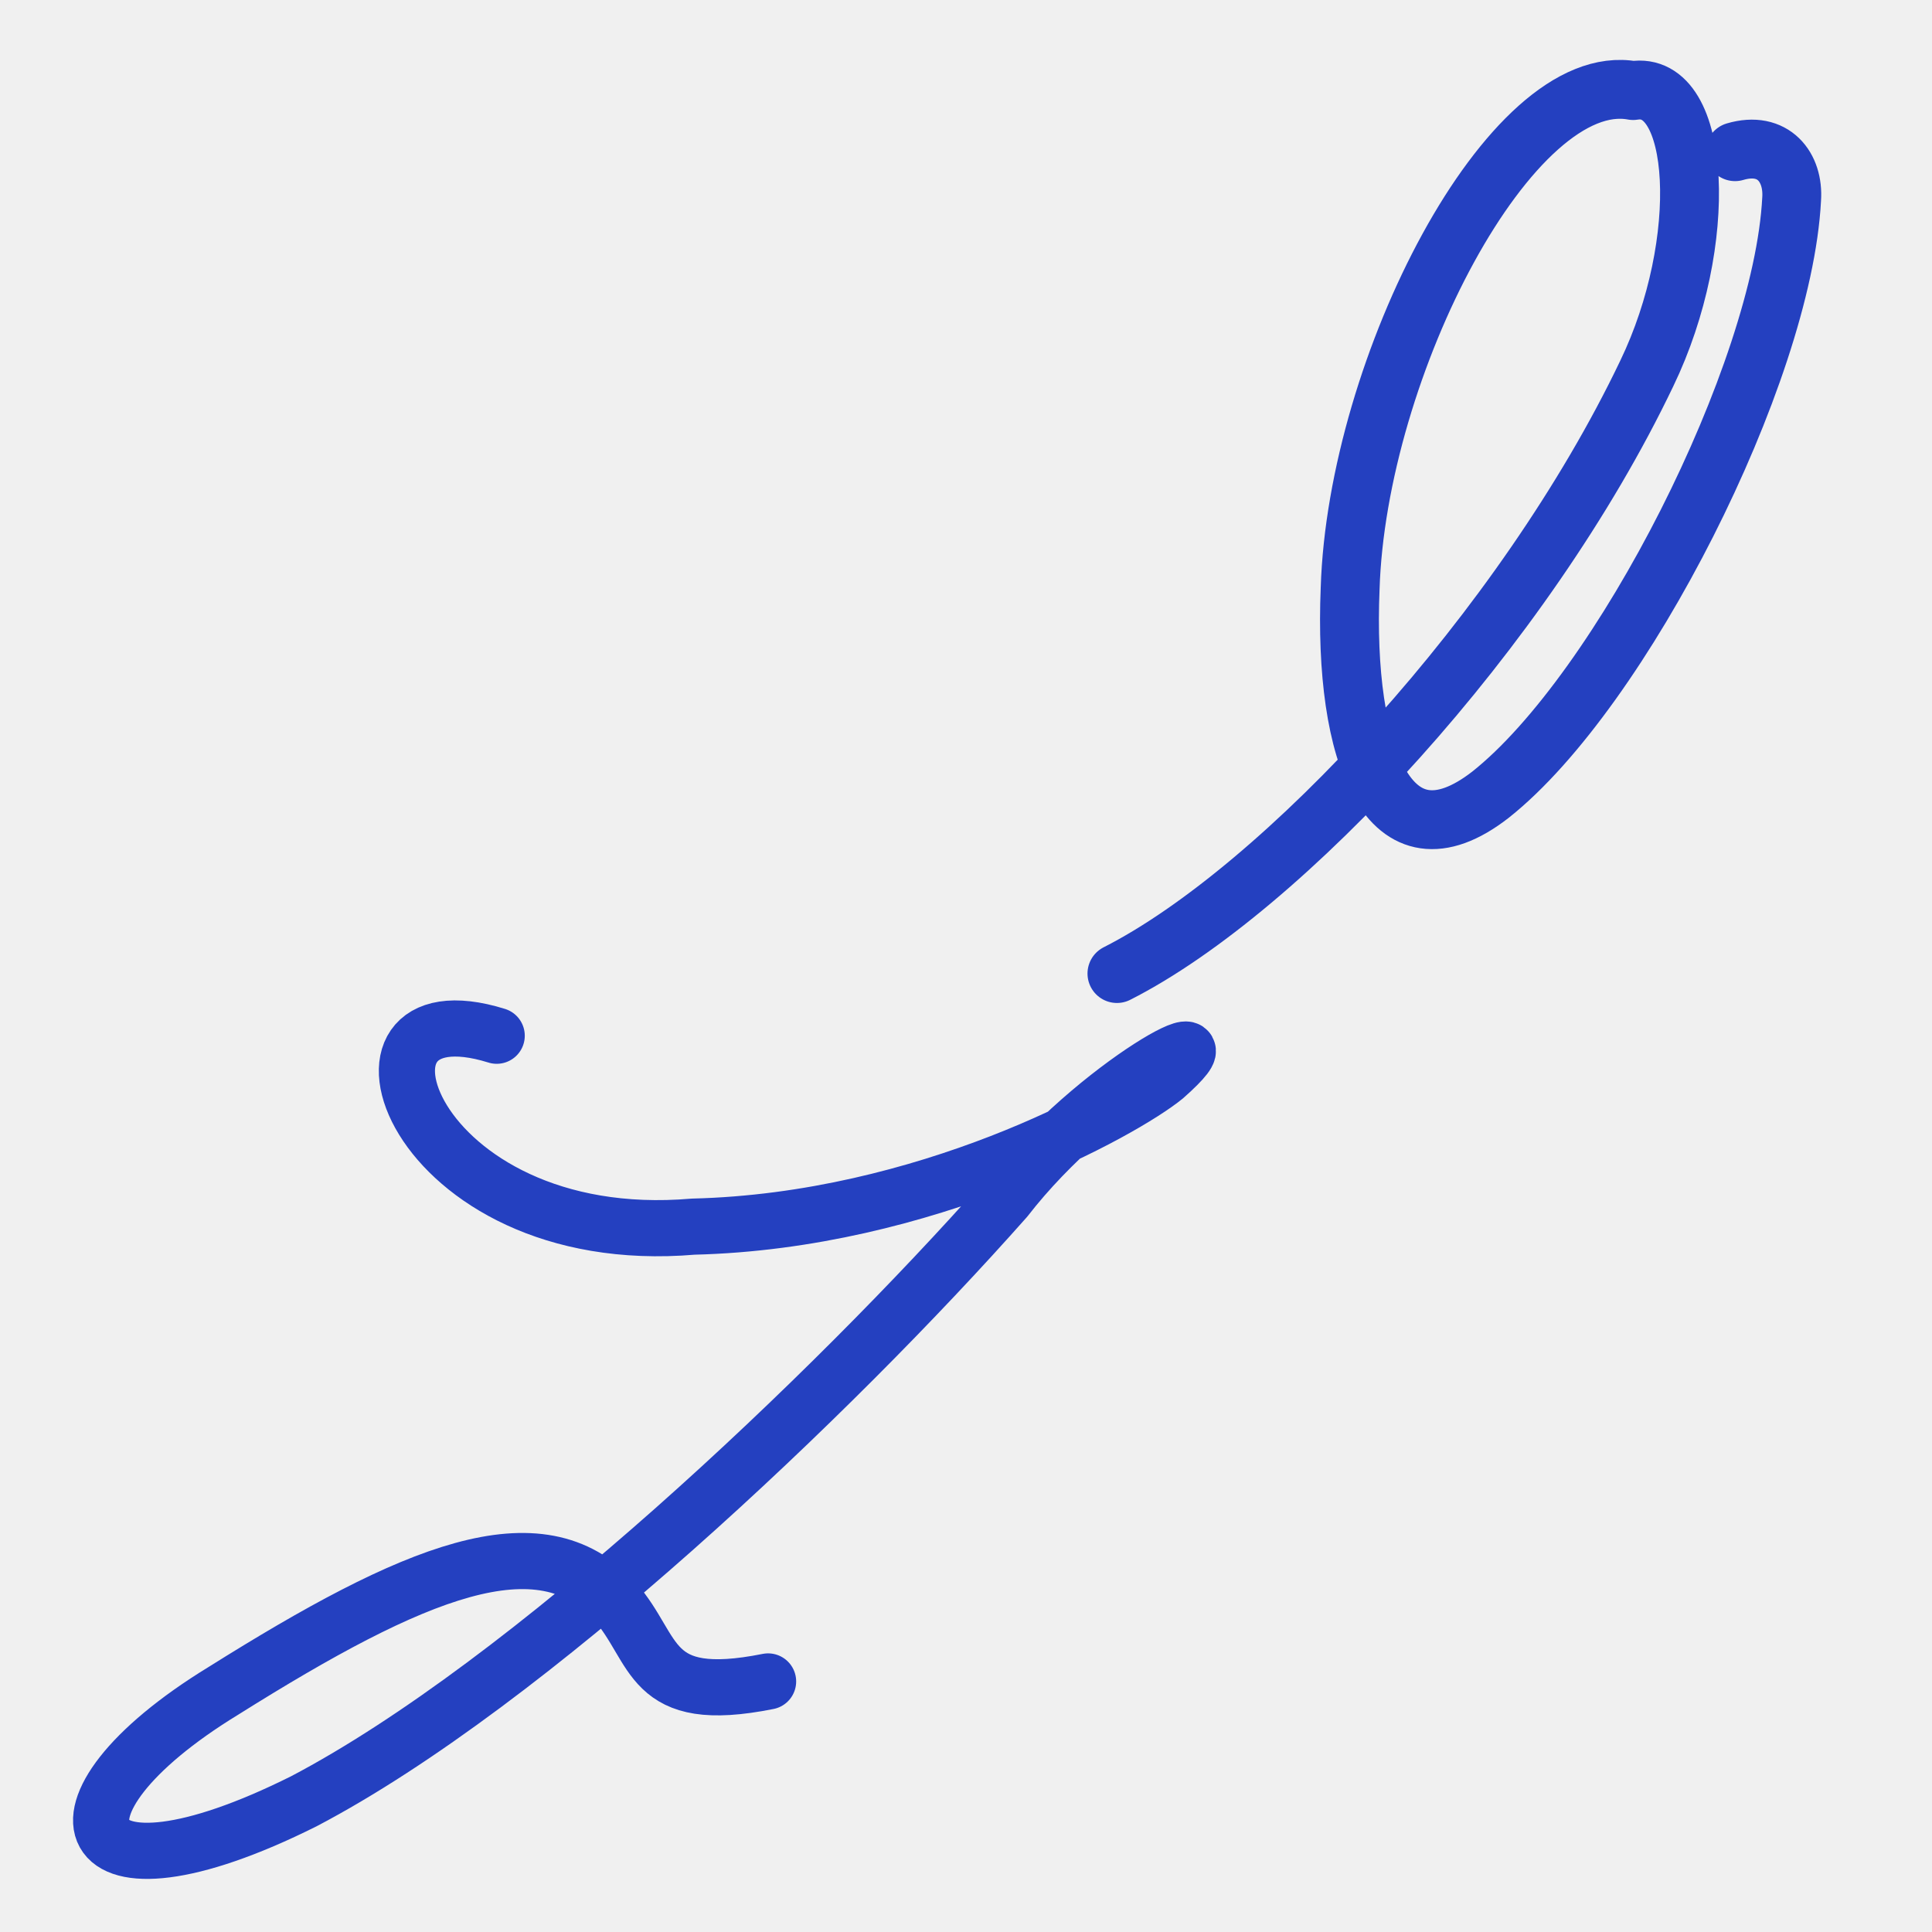
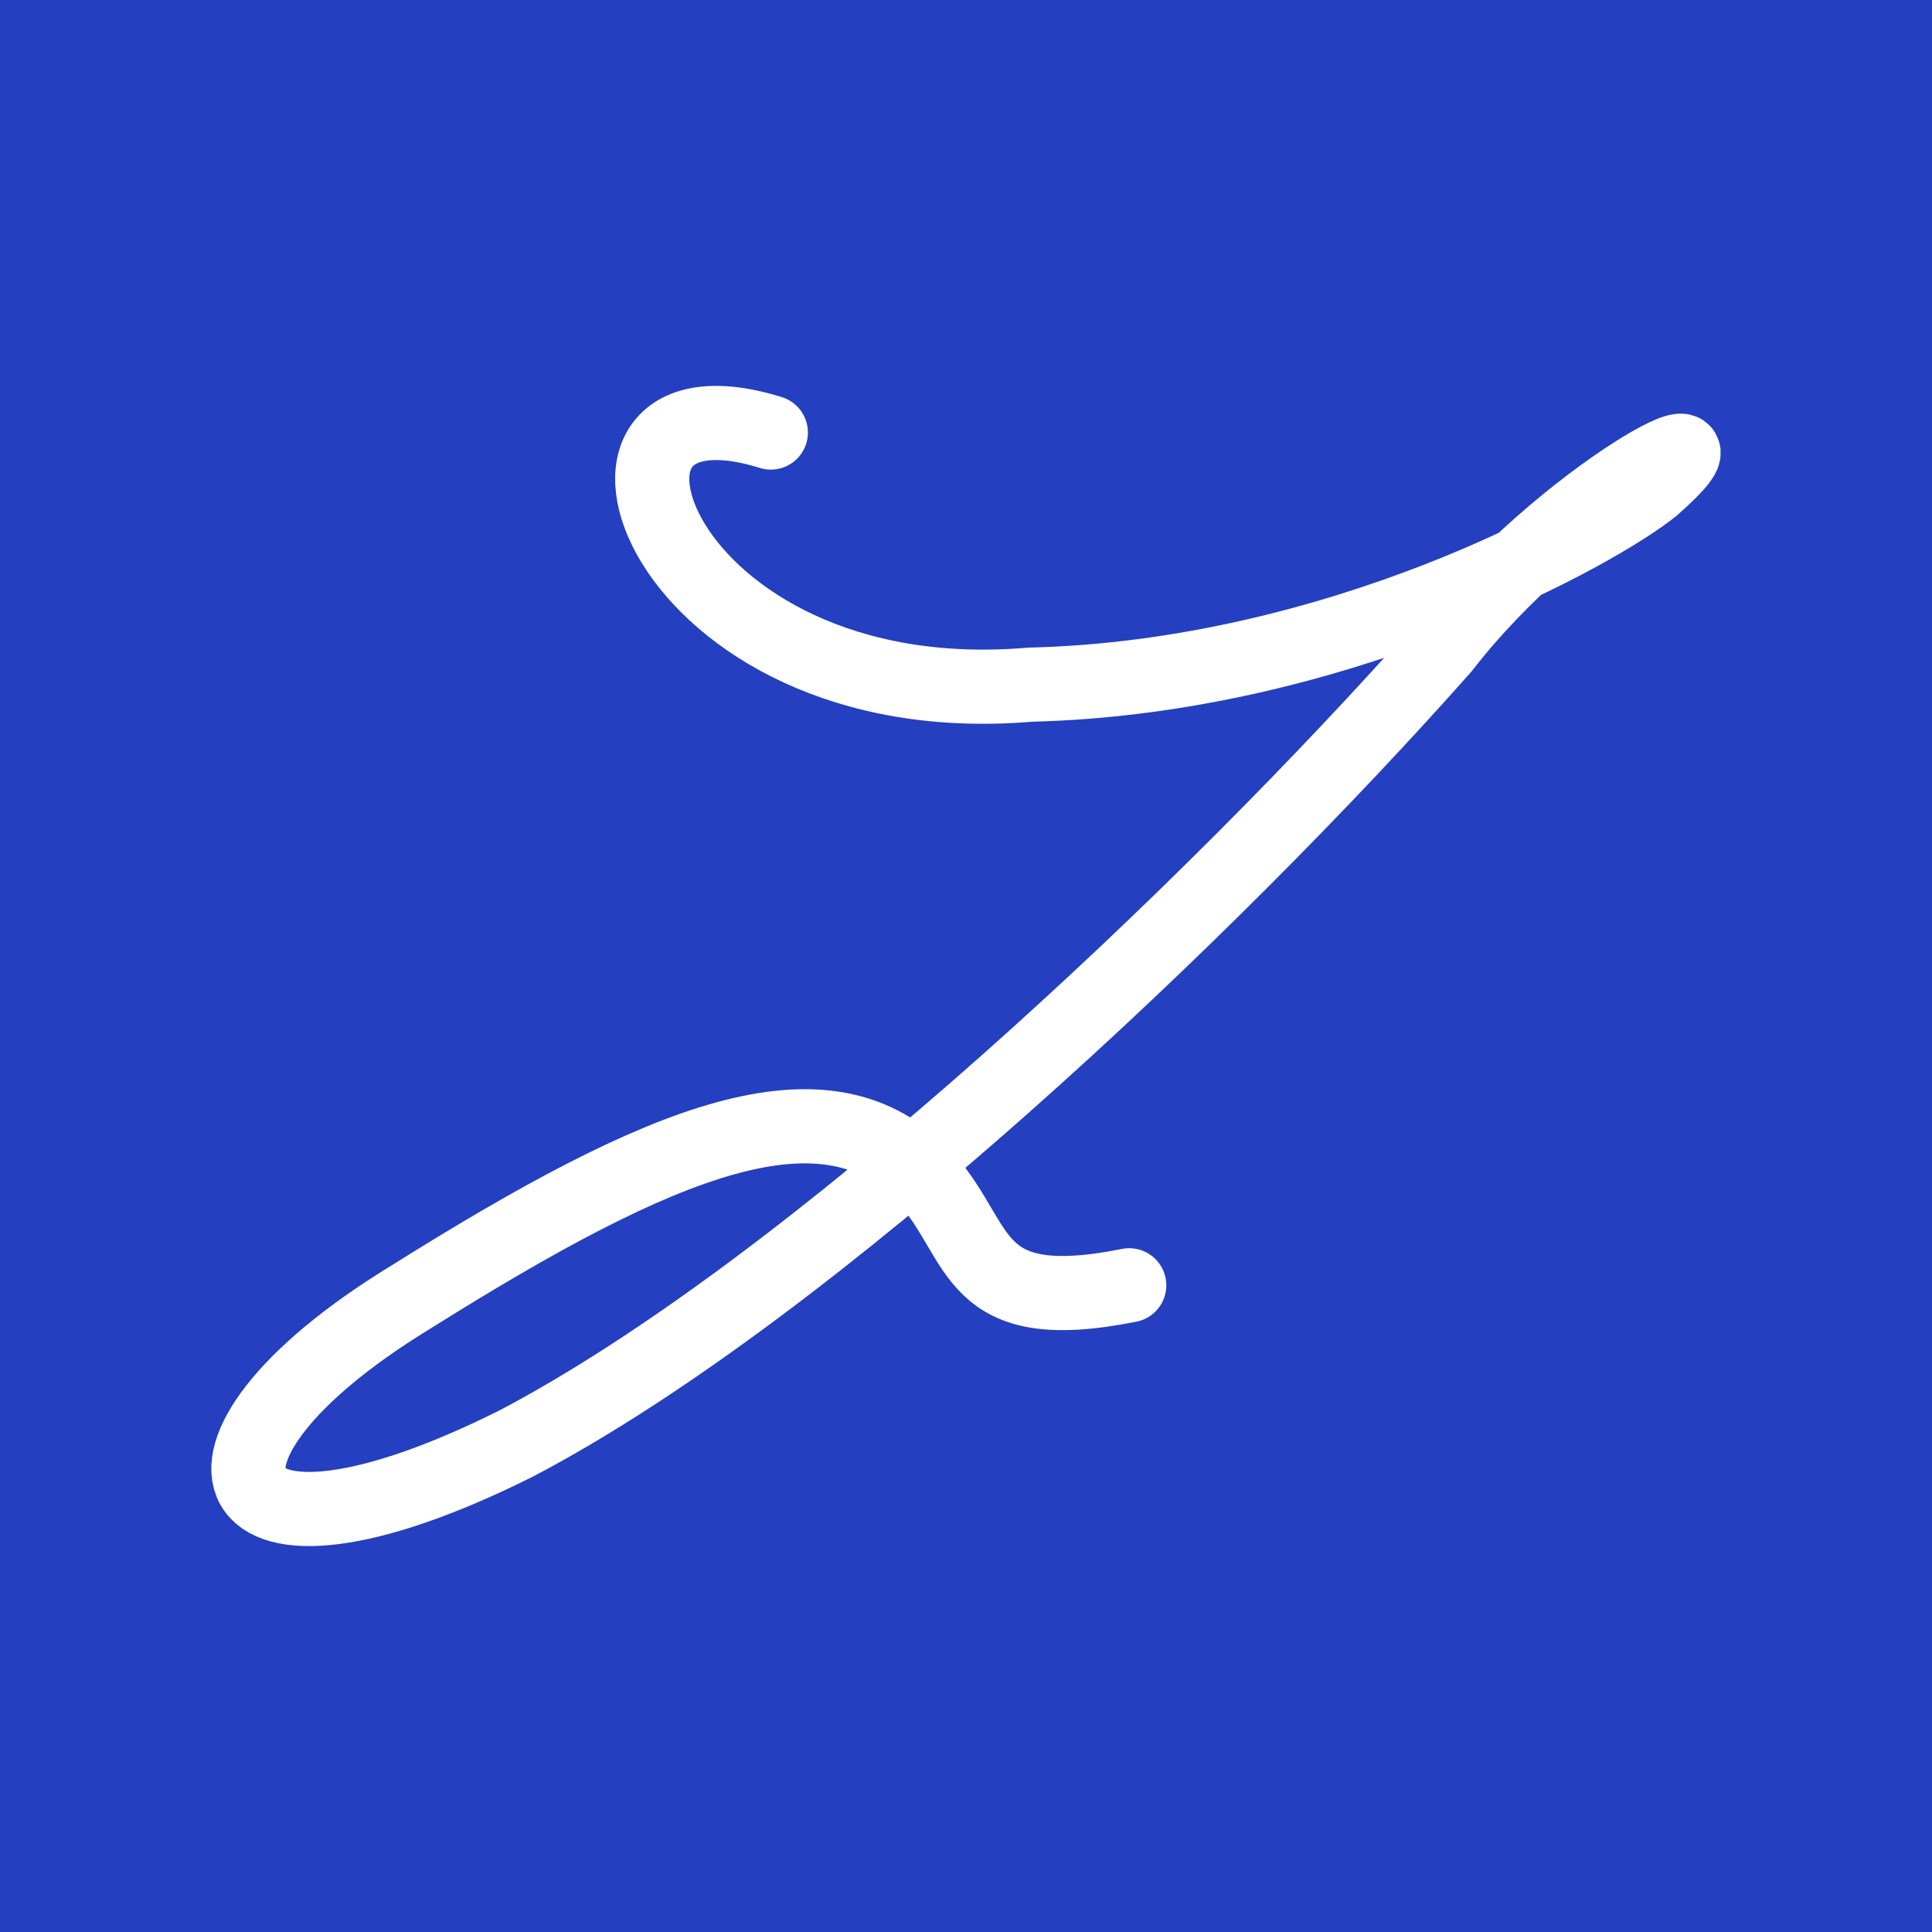
- <svg xmlns="http://www.w3.org/2000/svg" viewBox="0 0 64 64" fill="none">
-   <g stroke="#2440C0" stroke-linecap="round" stroke-linejoin="round">
-     <path transform="translate(-75.74 -91.24) scale(.62)" stroke-width="3" d="M 148.7 202.5          C 139.4 199.6 144.0 214.0 159.2 212.7          C 171.6 212.4 182.2 206.5 184.4 204.7          C 188.7 200.9 180.7 205.0 175.9 211.2          C 166.6 221.7 150.4 237.1 138.4 243.4          C 126.0 249.6 123.8 243.8 134.1 237.5          C 144.3 231.1 151.0 228.3 155.0 232.7          C 157.3 235.3 156.7 238.3 163.2 237.0" />
-     <path transform="translate(-129.5 -149.25) scale(.75)" stroke-width="2.6" d="M 222.0 242.0          C 229.3 238.3 240.0 226.8 245.4 215.5          C 248.2 209.7 247.8 202.5 244.8 203.0          C 239.4 202.0 232.6 215.2 232.3 225.0          C 232.0 232.3 234.0 237.6 238.5 234.1          C 244.3 229.5 251.4 215.5 251.8 207.8          C 251.9 206.4 251.0 205.2 249.3 205.7" />
-   </g>
+ <svg xmlns="http://www.w3.org/2000/svg" viewBox="0 0 64 64">
+   <rect width="64" height="64" fill="#2440C0" />
+   <path transform="translate(-96.22256 -151.4809) scale(0.818811)" fill="none" stroke="#fff" stroke-width="3" stroke-linecap="round" stroke-linejoin="round" d="M 148.7 202.5          C 139.4 199.6 144.0 214.0 159.2 212.7          C 171.6 212.4 182.2 206.5 184.4 204.7          C 188.7 200.9 180.7 205.0 175.9 211.2          C 166.6 221.7 150.4 237.1 138.4 243.4          C 126.0 249.6 123.8 243.8 134.1 237.5          C 144.3 231.1 151.0 228.3 155.0 232.7          C 157.3 235.3 156.7 238.3 163.2 237.0" />
</svg>
